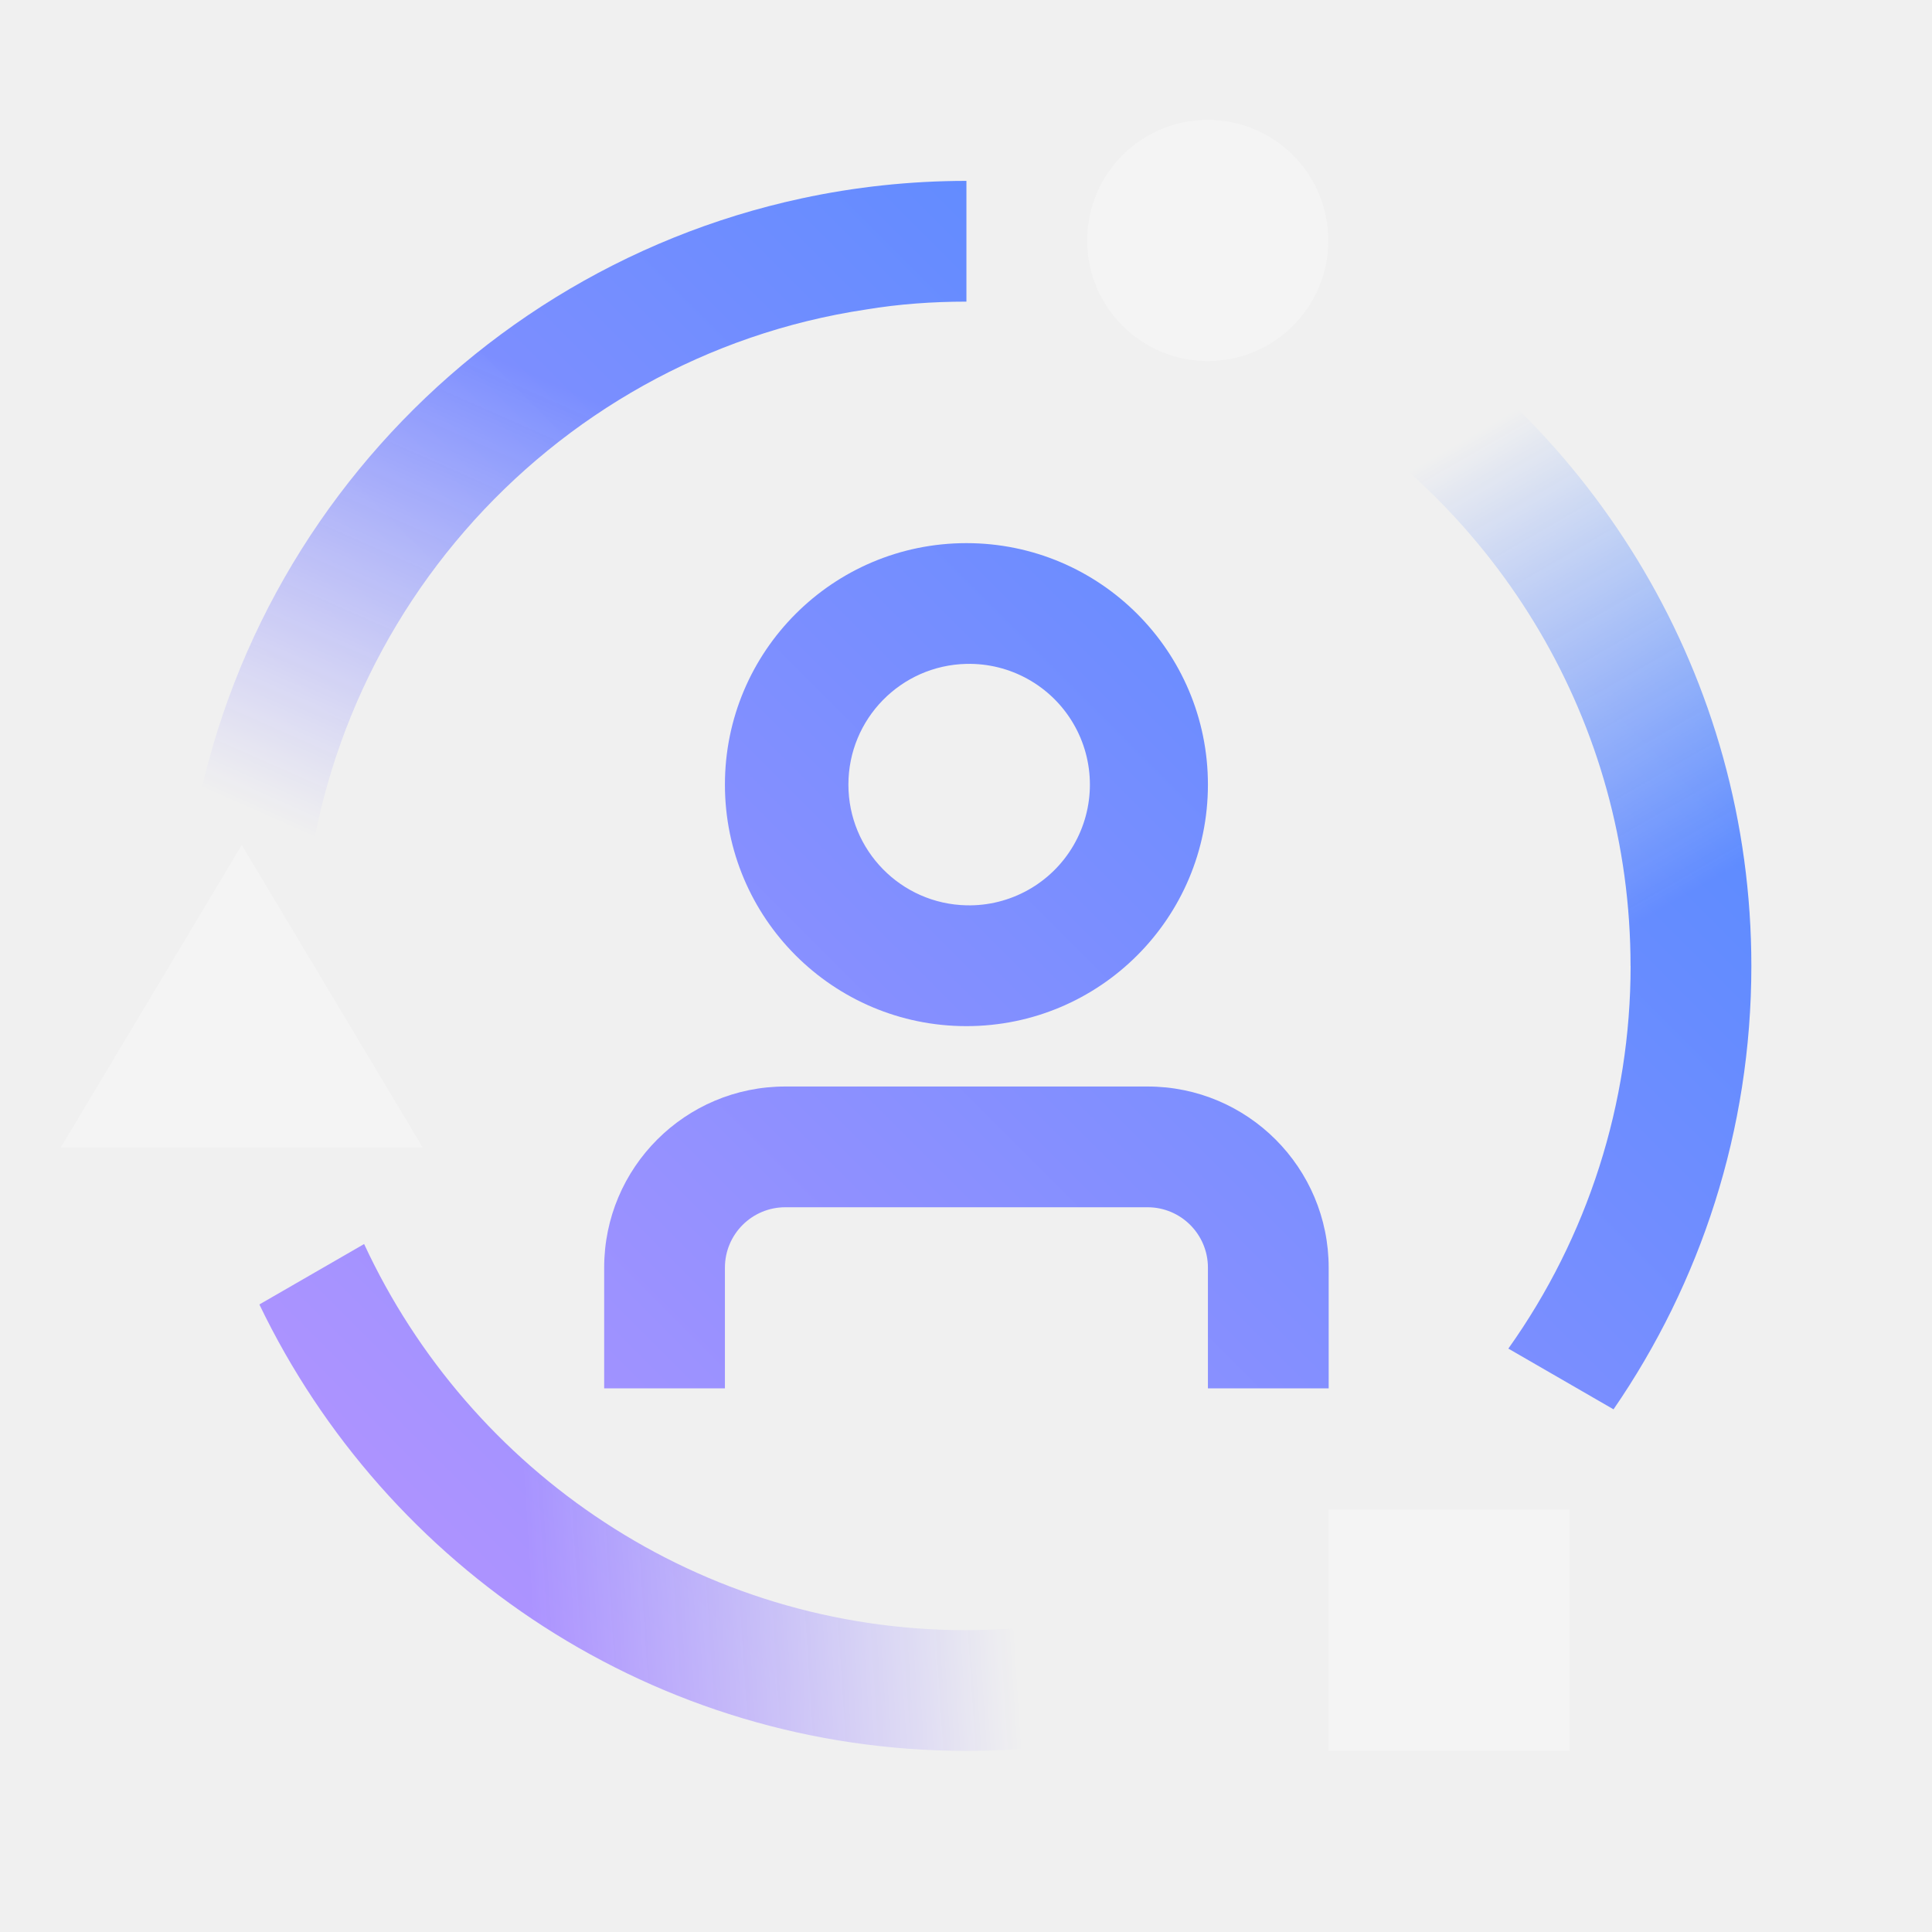
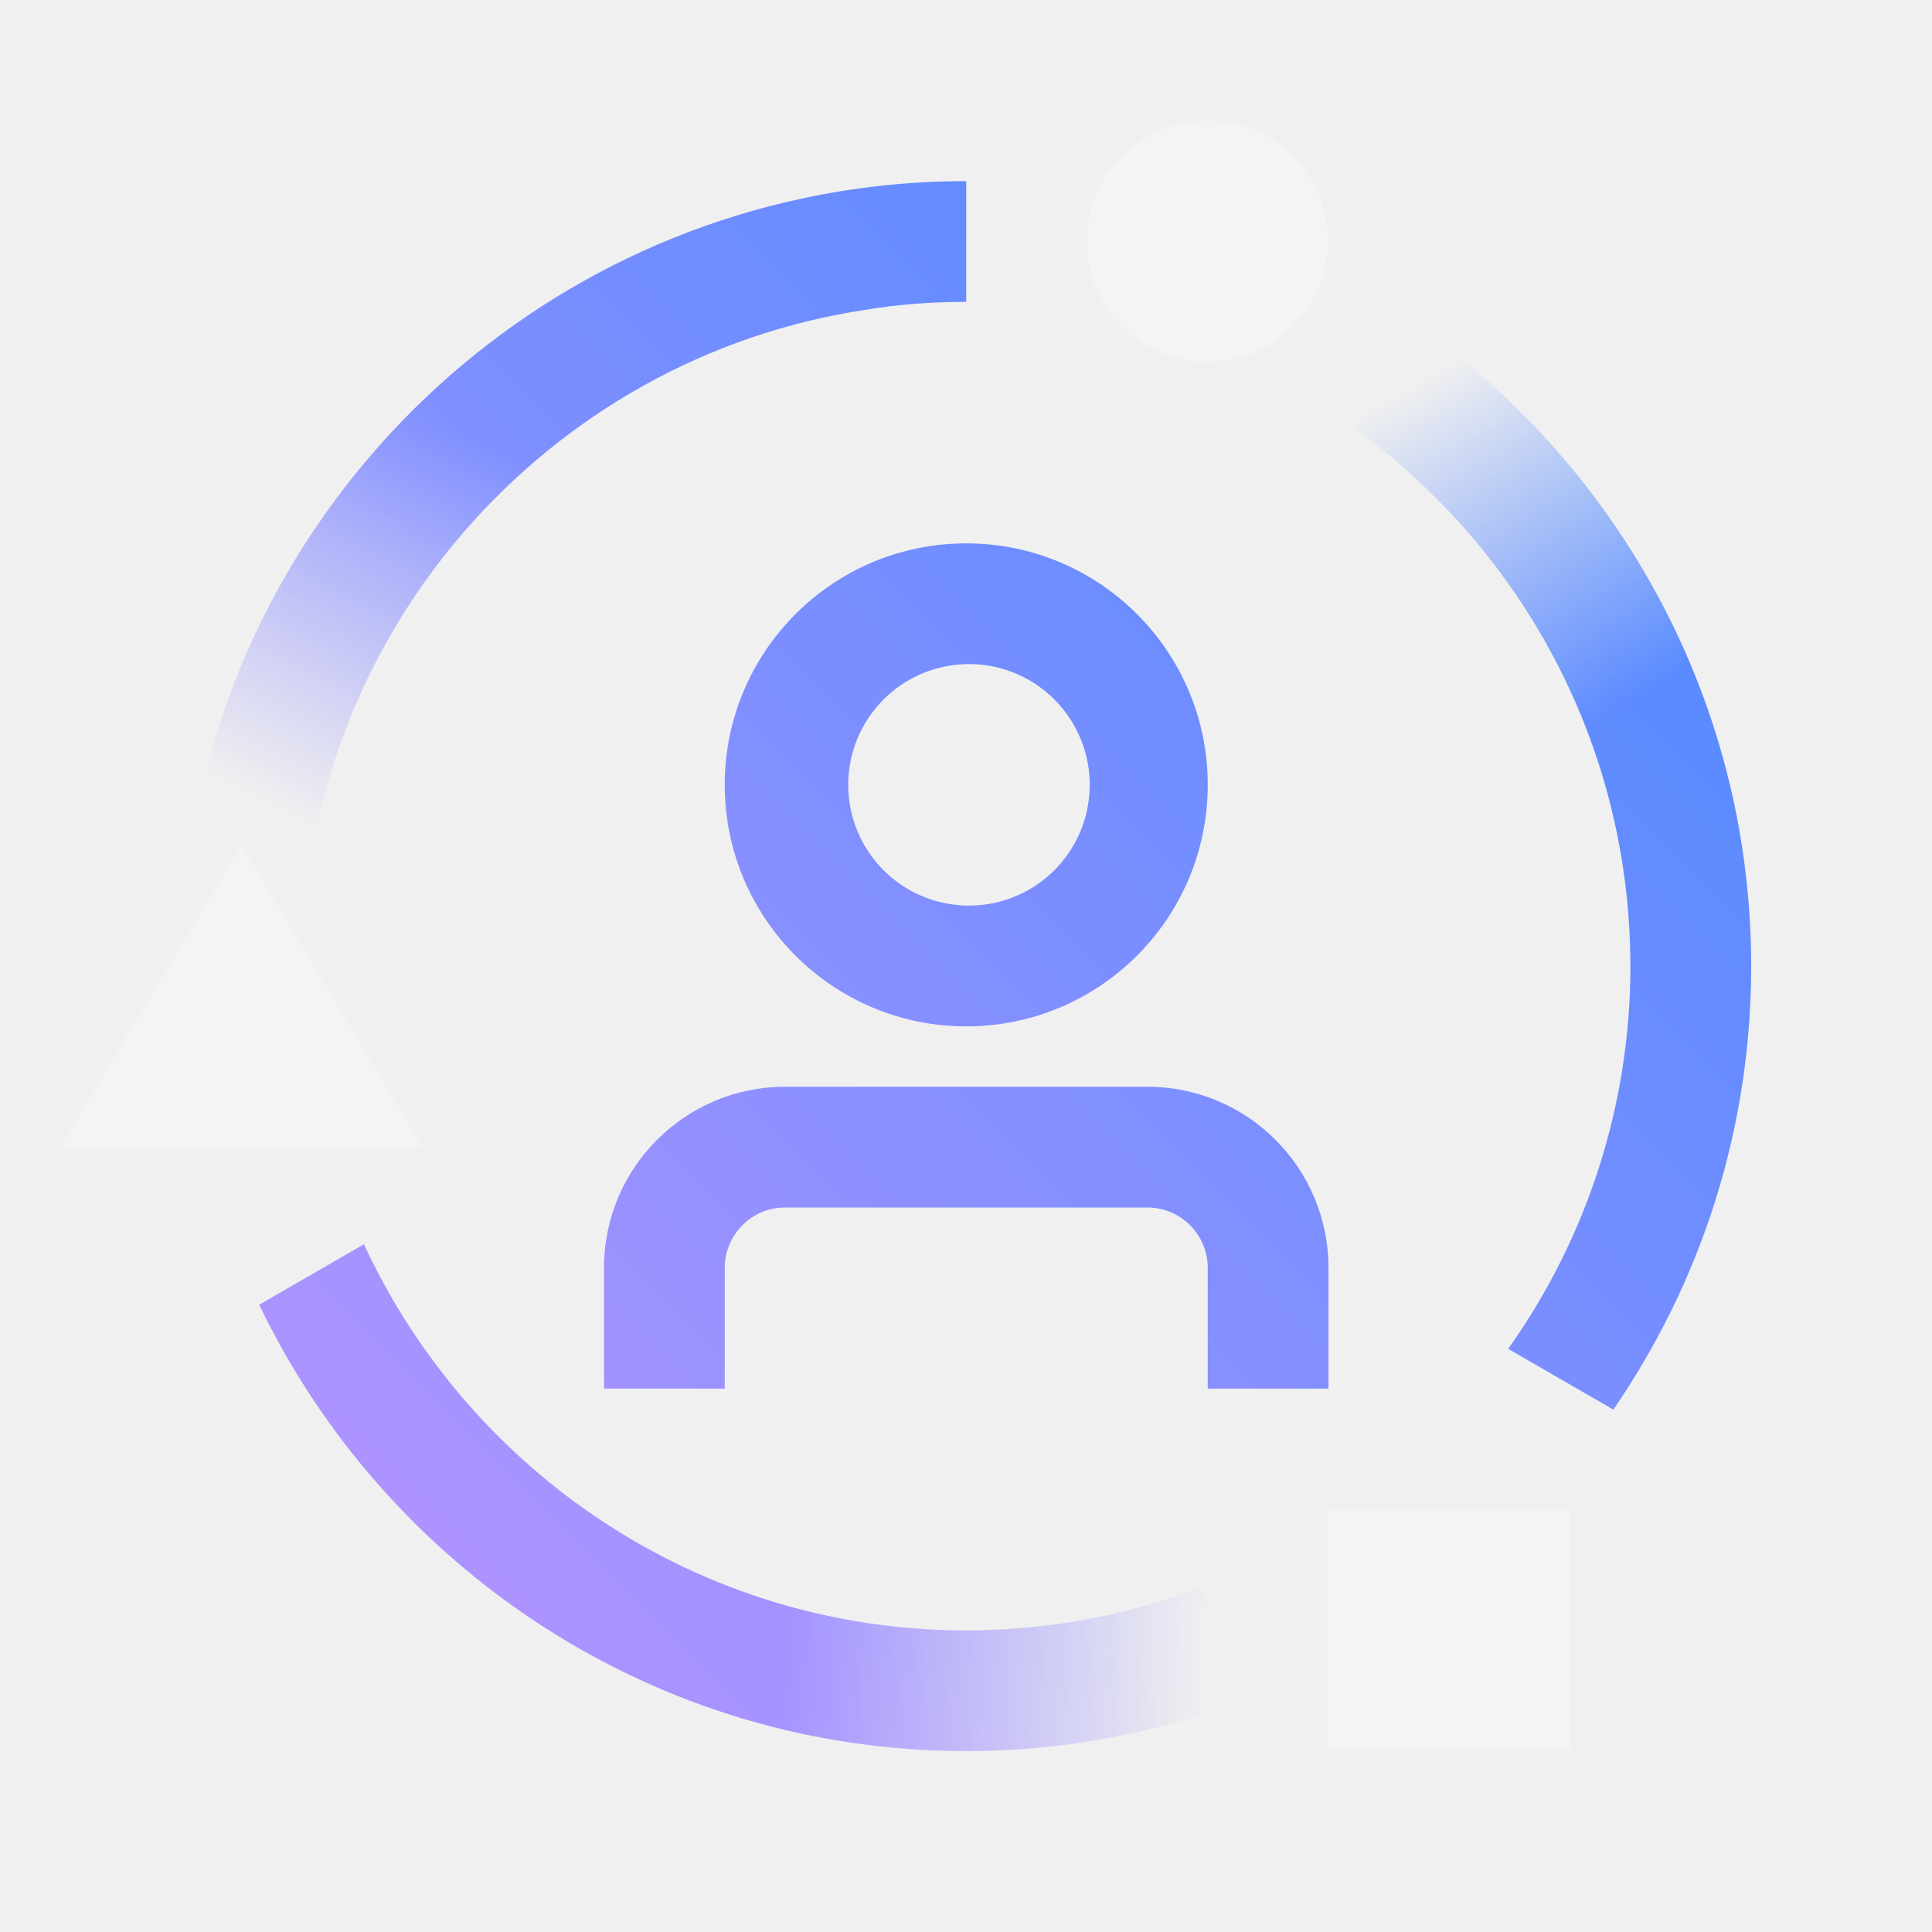
<svg xmlns="http://www.w3.org/2000/svg" xmlns:xlink="http://www.w3.org/1999/xlink" id="ConsultingAdvantage" viewBox="0 0 32 32">
  <defs>
-     <linearGradient id="6vysa3zr4a" x1="1138.423" y1="-8043.579" x2="1132.356" y2="-8033.071" gradientTransform="rotate(-60 -7446.99 5625.746) scale(1 -1.155)" gradientUnits="userSpaceOnUse">
+     <linearGradient id="boa0090hna" x1="1138.418" y1="-8034.255" x2="1132.351" y2="-8023.746" gradientTransform="rotate(-60 -6056.918 4823.185) scale(1 -.957)" gradientUnits="userSpaceOnUse">
      <stop offset=".205" />
      <stop offset=".8" stop-opacity="0" />
    </linearGradient>
-     <linearGradient id="atak9yd01b" x1="-580.823" y1="5.917" x2="-587.869" y2="18.121" gradientTransform="matrix(-1 0 0 1 -560 0)" xlink:href="#6vysa3zr4a" />
-     <linearGradient id="63z17j9joc" x1="7131.919" y1="-2781.793" x2="7125.852" y2="-2771.284" gradientTransform="matrix(-1 0 0 1.265 7137.972 3519.765)" xlink:href="#6vysa3zr4a" />
-     <linearGradient id="b2jf6di4je" x1="0" y1="32" x2="32" y2="0" gradientUnits="userSpaceOnUse">
+     <linearGradient id="29wyshnh2b" x1="-581.344" y1="5.028" x2="-586.661" y2="14.237" gradientTransform="matrix(-1 0 0 1 -560 0)" xlink:href="#boa0090hna" />
+     <linearGradient id="dsuw3i9ctc" x1="-658.142" y1="-27.666" x2="-663.459" y2="-18.457" gradientTransform="matrix(-1.09 0 0 1.114 -713.759 34.295)" xlink:href="#boa0090hna" />
+     <linearGradient id="n2htdxb7he" x1="0" y1="32" x2="32" y2="0" gradientUnits="userSpaceOnUse">
      <stop offset=".1" stop-color="#be95ff" />
      <stop offset=".9" stop-color="#4589ff" />
    </linearGradient>
-     <mask id="hxxbzj5sjd" x="-1.066" y="0" width="33.066" height="32" maskUnits="userSpaceOnUse">
-       <path d="M16.007 2.996v2c-.56 0-1.12.04-1.66.13-5.28.79-9.34 5.37-9.34 10.87h-2c0-6.23 4.41-11.45 10.27-12.71.88-.19 1.8-.29 2.73-.29zM27.007 16c0-4.046-2.202-7.579-5.464-9.49l1.007-1.725c3.855 2.258 6.458 6.434 6.458 11.215 0 2.724-.845 5.252-2.283 7.343l-1.742-1.006a10.932 10.932 0 0 0 2.025-6.338zM16.007 27c1.984 0 3.843-.536 5.452-1.459l.991 1.735A12.906 12.906 0 0 1 16.007 29c-5.159 0-9.613-3.028-11.711-7.394l1.735-1.001c1.747 3.769 5.556 6.396 9.977 6.396z" style="fill:#fff" />
-       <path style="fill:url(#6vysa3zr4a)" d="m20.73 31.394 3.485-6.037-15.008-8.665-5 8.661L13.987 31l6.743.394z" />
-       <path style="fill:url(#atak9yd01b)" d="M20.005 3.986h10.001v18.351H20.005z" />
-       <path transform="rotate(-120 9.649 9.279)" style="fill:url(#63z17j9joc)" d="M4.649-.207H14.65v18.971H4.649z" />
+     <mask id="vvzqd6wvhd" x="-1.439" y="0" width="33.439" height="32" maskUnits="userSpaceOnUse">
+       <path d="M16.004 3v2c-.56 0-1.12.04-1.66.13-5.28.79-9.34 5.37-9.34 10.87h-2c0-6.23 4.41-11.45 10.27-12.71.88-.19 1.8-.29 2.73-.29zM27.004 16.004c0-4.046-2.202-7.579-5.464-9.49l1.007-1.725c3.855 2.258 6.458 6.434 6.458 11.215 0 2.724-.845 5.252-2.283 7.343l-1.742-1.006a10.932 10.932 0 0 0 2.025-6.338zM16.004 27.004c1.984 0 3.843-.536 5.452-1.459l.991 1.735a12.906 12.906 0 0 1-6.443 1.724c-5.159 0-9.613-3.028-11.711-7.394l1.735-1.001c1.747 3.769 5.556 6.396 9.977 6.396z" style="fill:#fff" />
+       <path style="fill:url(#boa0090hna)" d="m20.726 31.398 3.486-6.037-12.431-7.177-5.001 8.661 8.101 4.677 5.845-.124z" />
+       <path style="fill:url(#29wyshnh2b)" d="M20.002 3.99H29V17h-8.998z" />
+       <path transform="rotate(-122.701 7.31 9.556)" style="fill:url(#dsuw3i9ctc)" d="M2.405 2.307h9.812v14.498H2.405z" />
      <g>
-         <path d="M19.007 17.996h-6a3 3 0 0 0-3 3v2h2v-2a1 1 0 0 1 1-1h6a1 1 0 0 1 1 1v2h2v-2a3 3 0 0 0-3-3zM16.007 16.996a4 4 0 1 0 0-8 4 4 0 0 0 0 8zm0-6a2 2 0 1 1 .001 3.999 2 2 0 0 1-.001-3.999z" style="fill:#fff" />
+         <path d="M19.004 18h-6a3 3 0 0 0-3 3v2h2v-2a1 1 0 0 1 1-1h6a1 1 0 0 1 1 1v2h2v-2a3 3 0 0 0-3-3zM16.004 17a4 4 0 1 0 0-8 4 4 0 0 0 0 8zm0-6a2 2 0 1 1 .001 3.999A2 2 0 0 1 16.004 11z" style="fill:#fff" />
      </g>
    </mask>
  </defs>
  <path style="fill:none" d="M0 0h32v32H0z" />
-   <g style="mask:url(#hxxbzj5sjd)">
-     <path style="fill:url(#b2jf6di4je)" d="M0 0h32v32H0z" />
+   <g style="mask:url(#vvzqd6wvhd)">
+     <path style="fill:url(#n2htdxb7he)" d="M0 0h32v32H0z" />
  </g>
-   <circle cx="20.004" cy="3.983" r="1.997" style="fill:#f4f4f4" />
-   <path style="fill:#f4f4f4" d="M22.004 25.003h3.994v3.994h-3.994zM7.001 19.005H1.007l2.997-5.009 2.997 5.009z" />
+   <circle cx="20" cy="3.997" r="1.997" style="fill:#f4f4f4" />
+   <path style="fill:#f4f4f4" d="M22 25.006h3.994V29H22zM7 19H1l2.999-5L7 19z" />
</svg>
